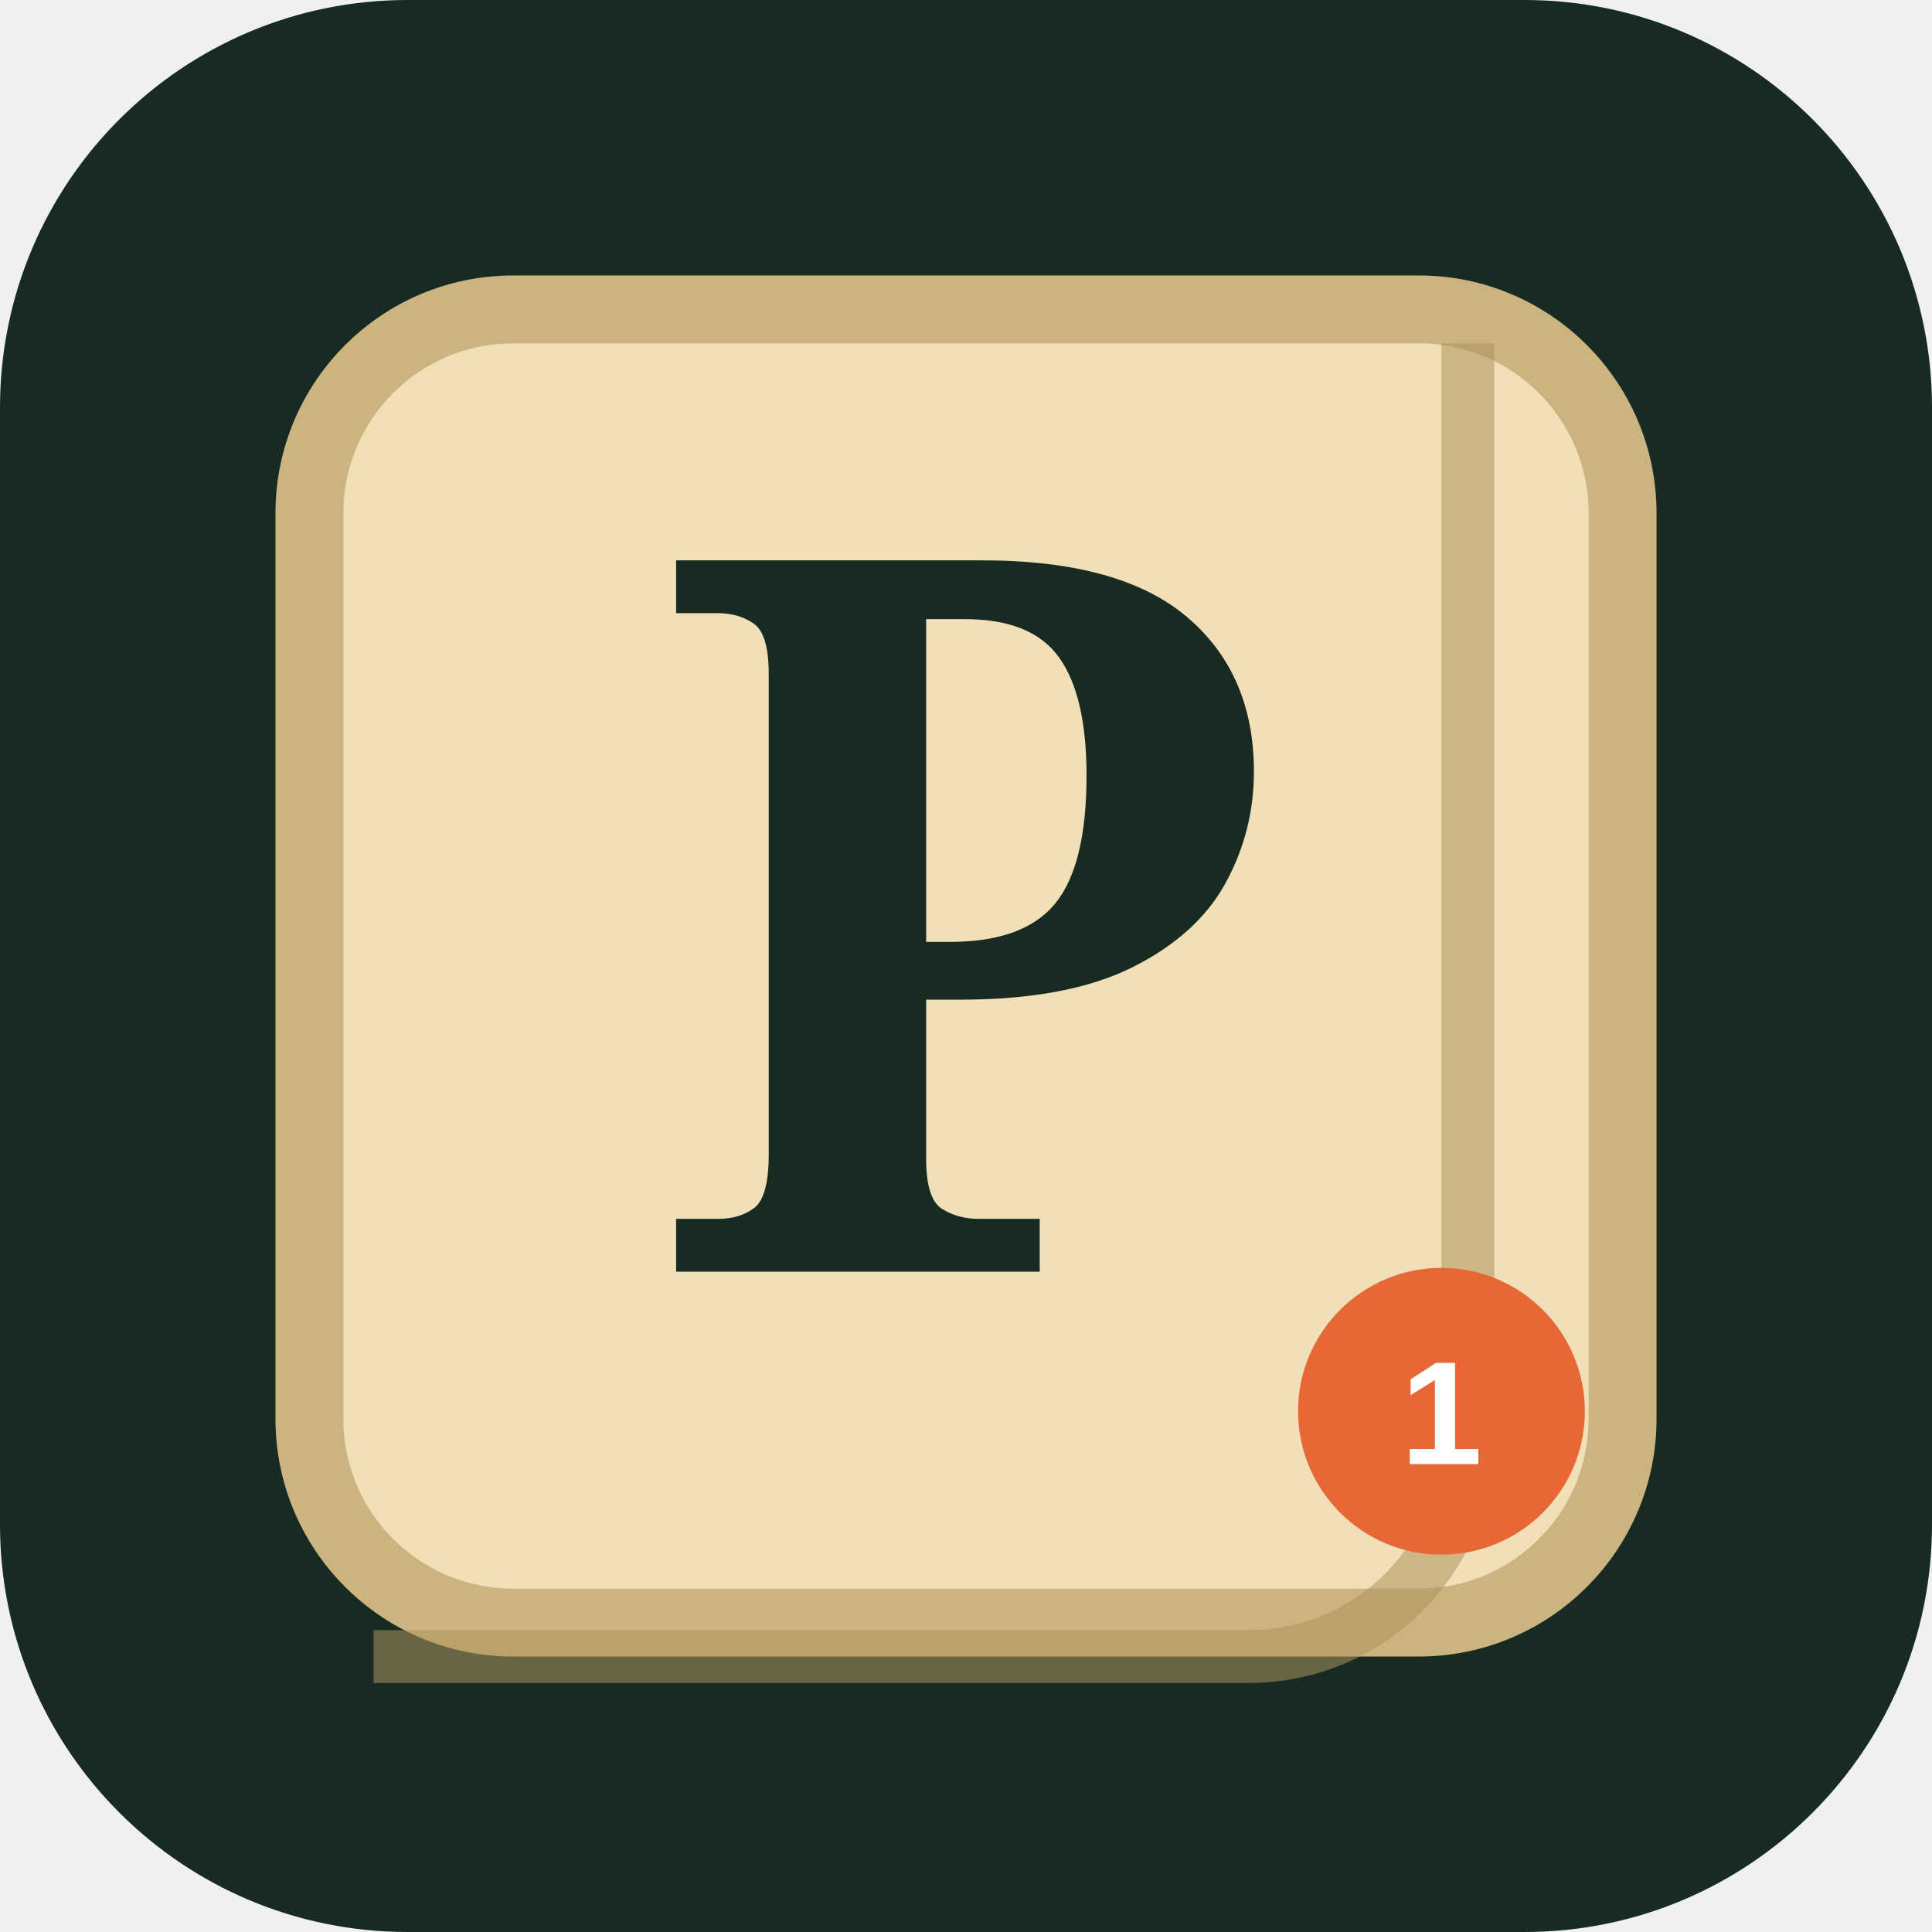
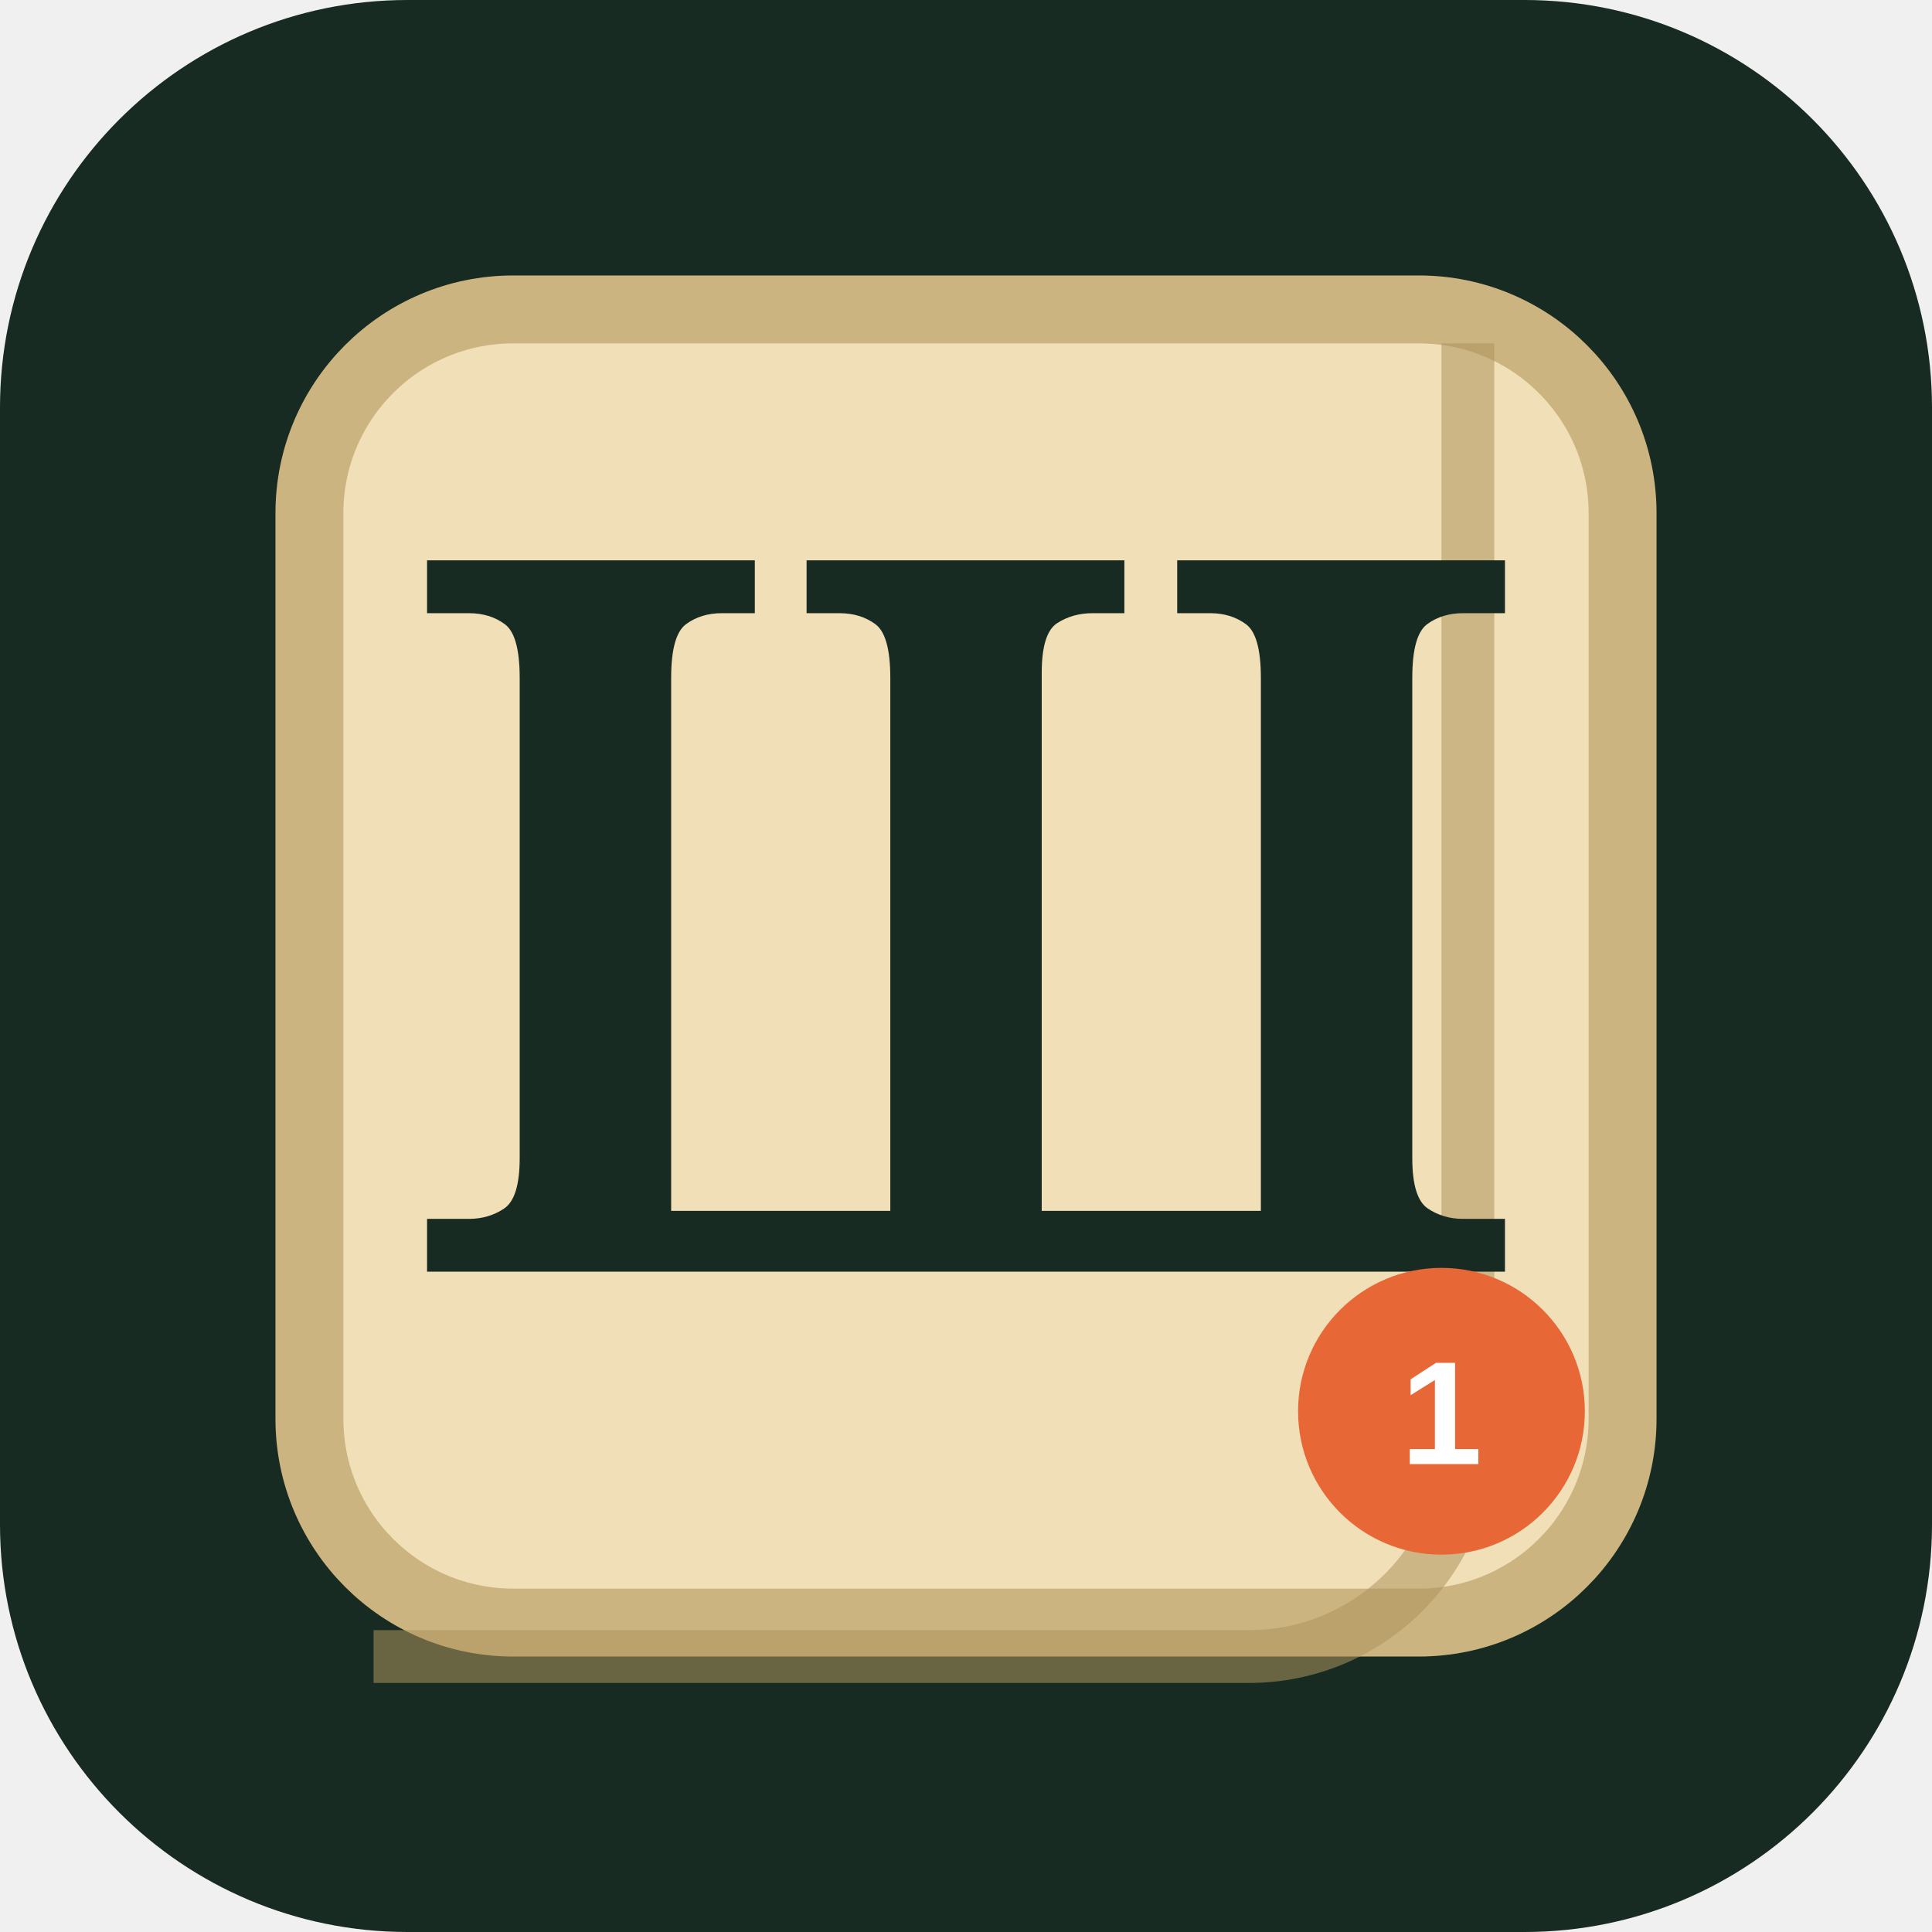
<svg xmlns="http://www.w3.org/2000/svg" viewBox="0 0 512 512">
  <rect width="512" height="512" rx="108" fill="#172b22" />
  <rect x="82" y="82" width="348" height="348" rx="54" fill="#f1dfb8" stroke="#cbb47f" stroke-width="18" />
  <path d="M389 91v290c0 32-26 58-58 58H99" fill="none" stroke="#ad945c" stroke-width="14" opacity=".55" />
-   <text x="256" y="337" text-anchor="middle" font-family="Georgia,serif" font-size="264" font-weight="700" fill="#172b22">Р</text>
+   <text x="256" y="337" text-anchor="middle" font-family="Georgia,serif" font-size="264" font-weight="700" fill="#172b22">Ш</text>
  <circle cx="382" cy="374" r="38" fill="#e76836" />
  <text x="382" y="388" text-anchor="middle" font-family="Arial,sans-serif" font-size="39" font-weight="800" fill="white">1</text>
</svg>
